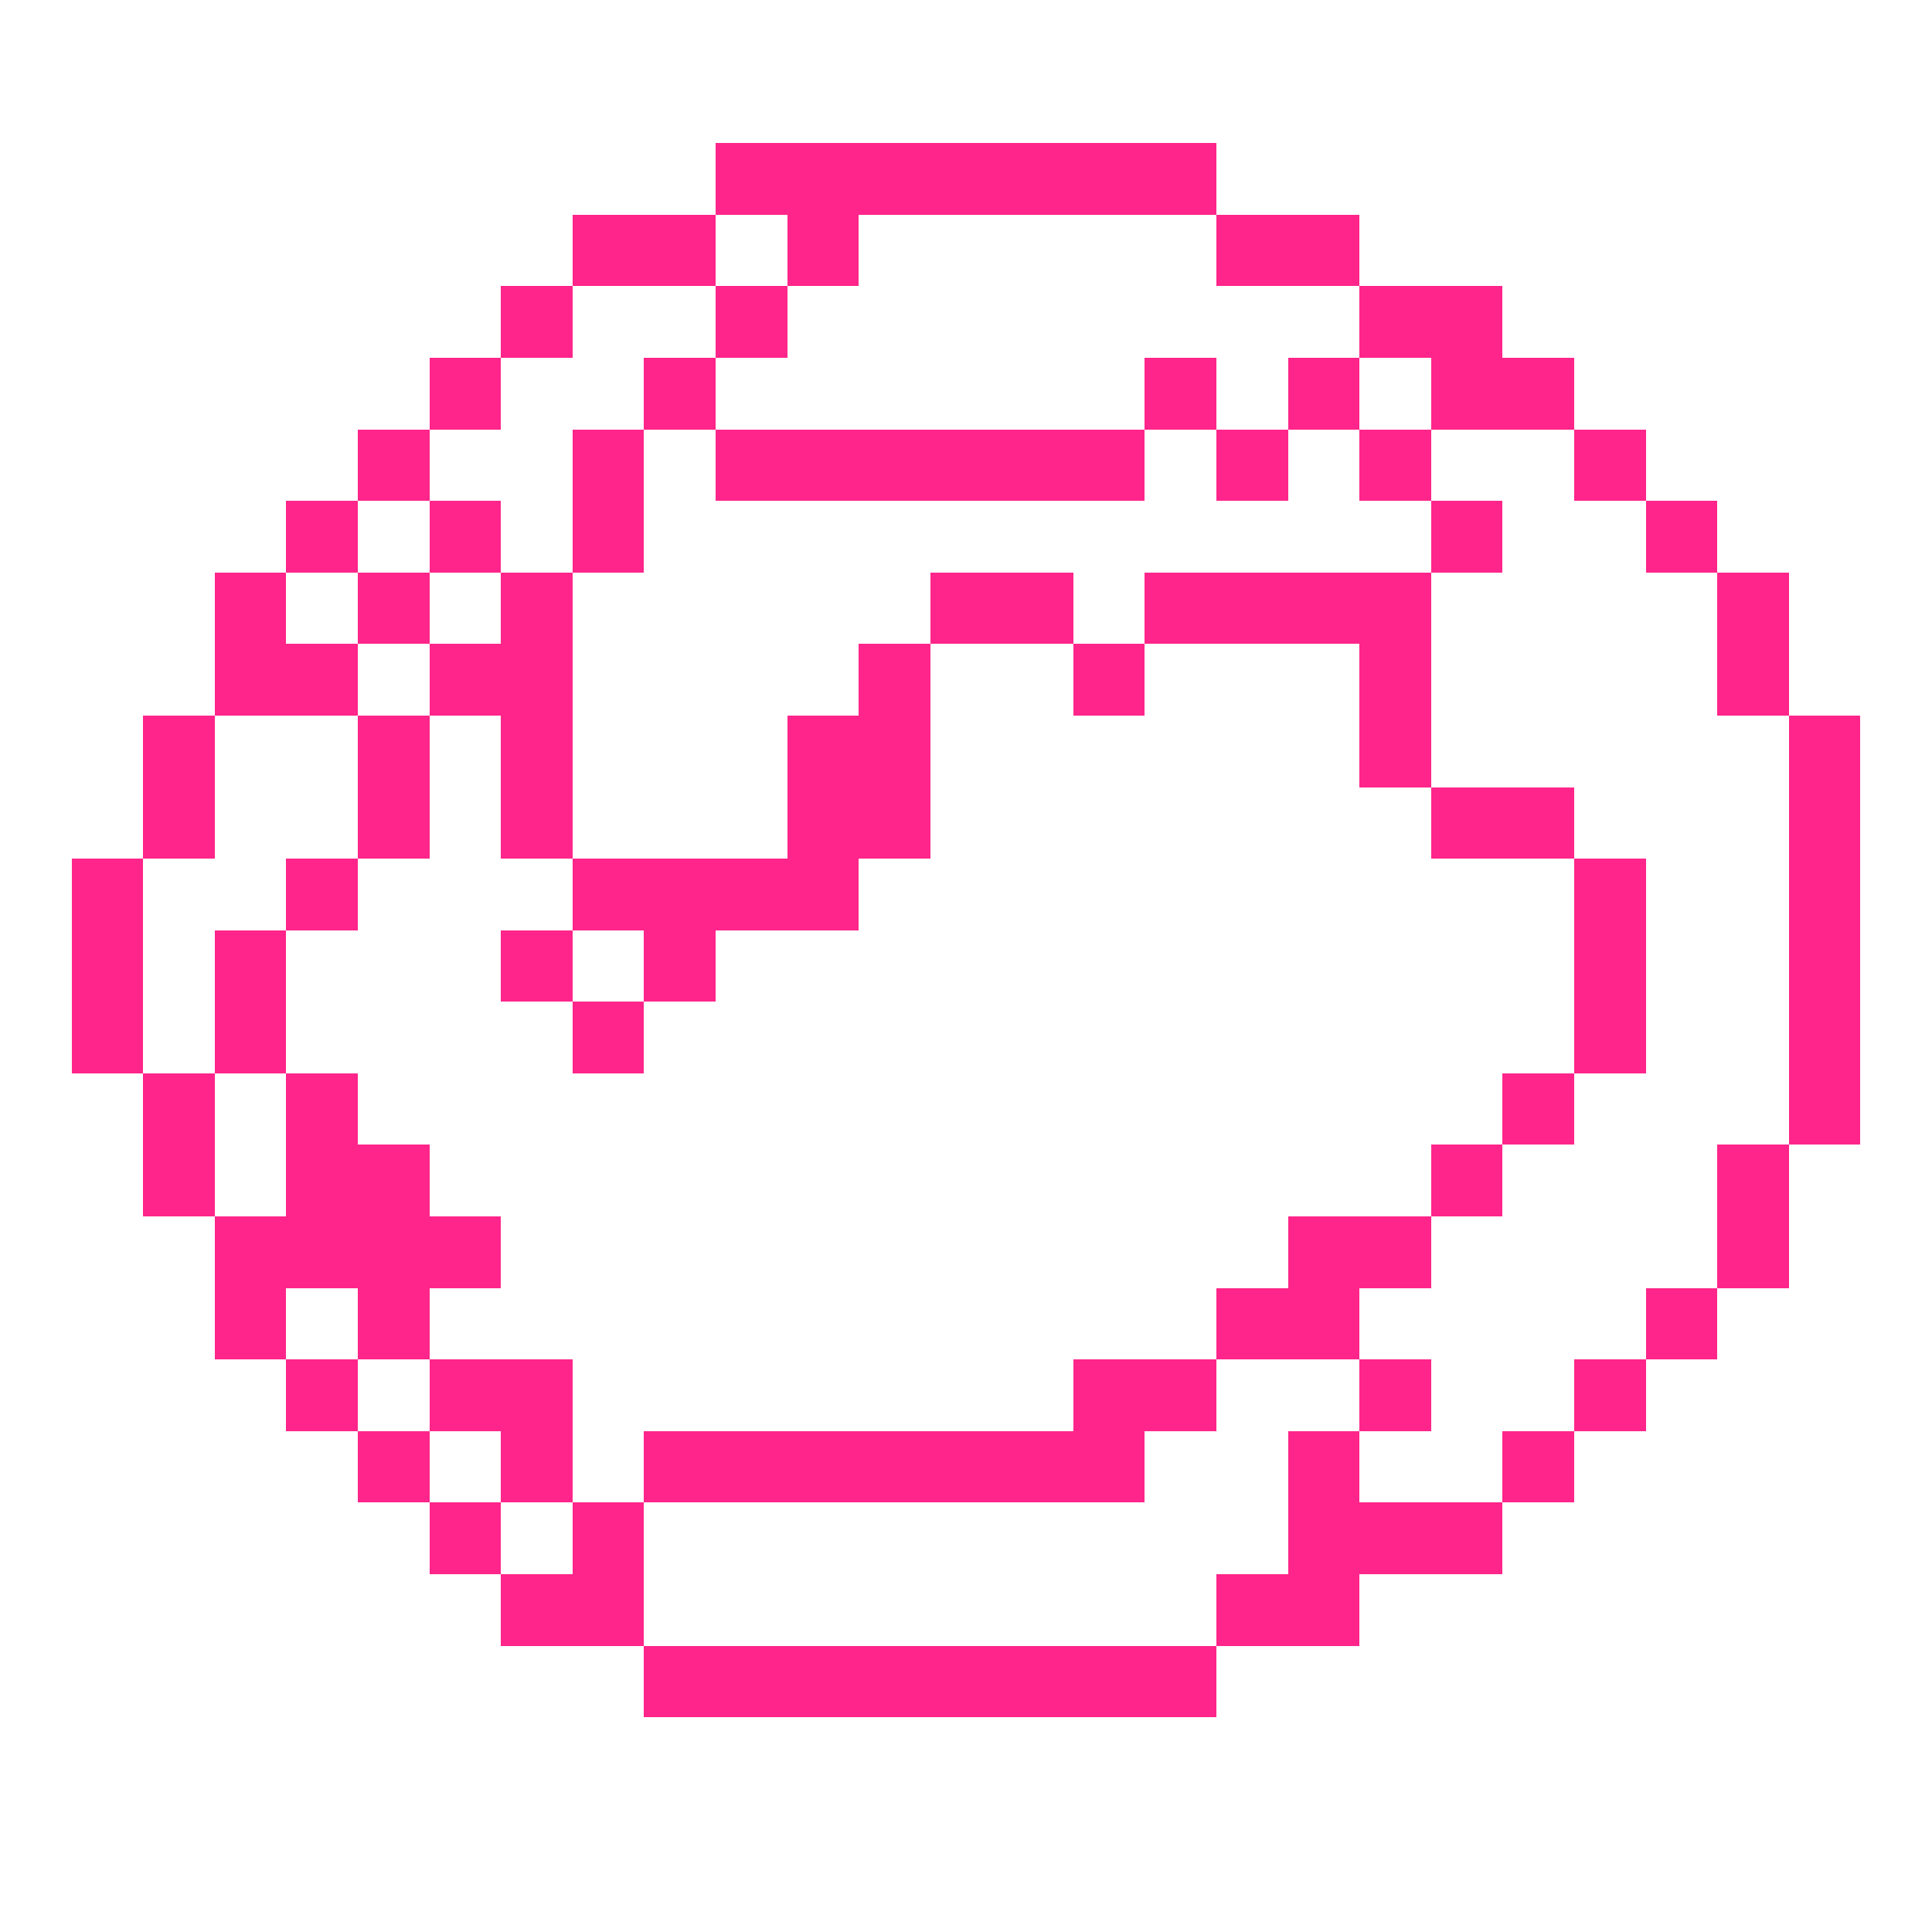
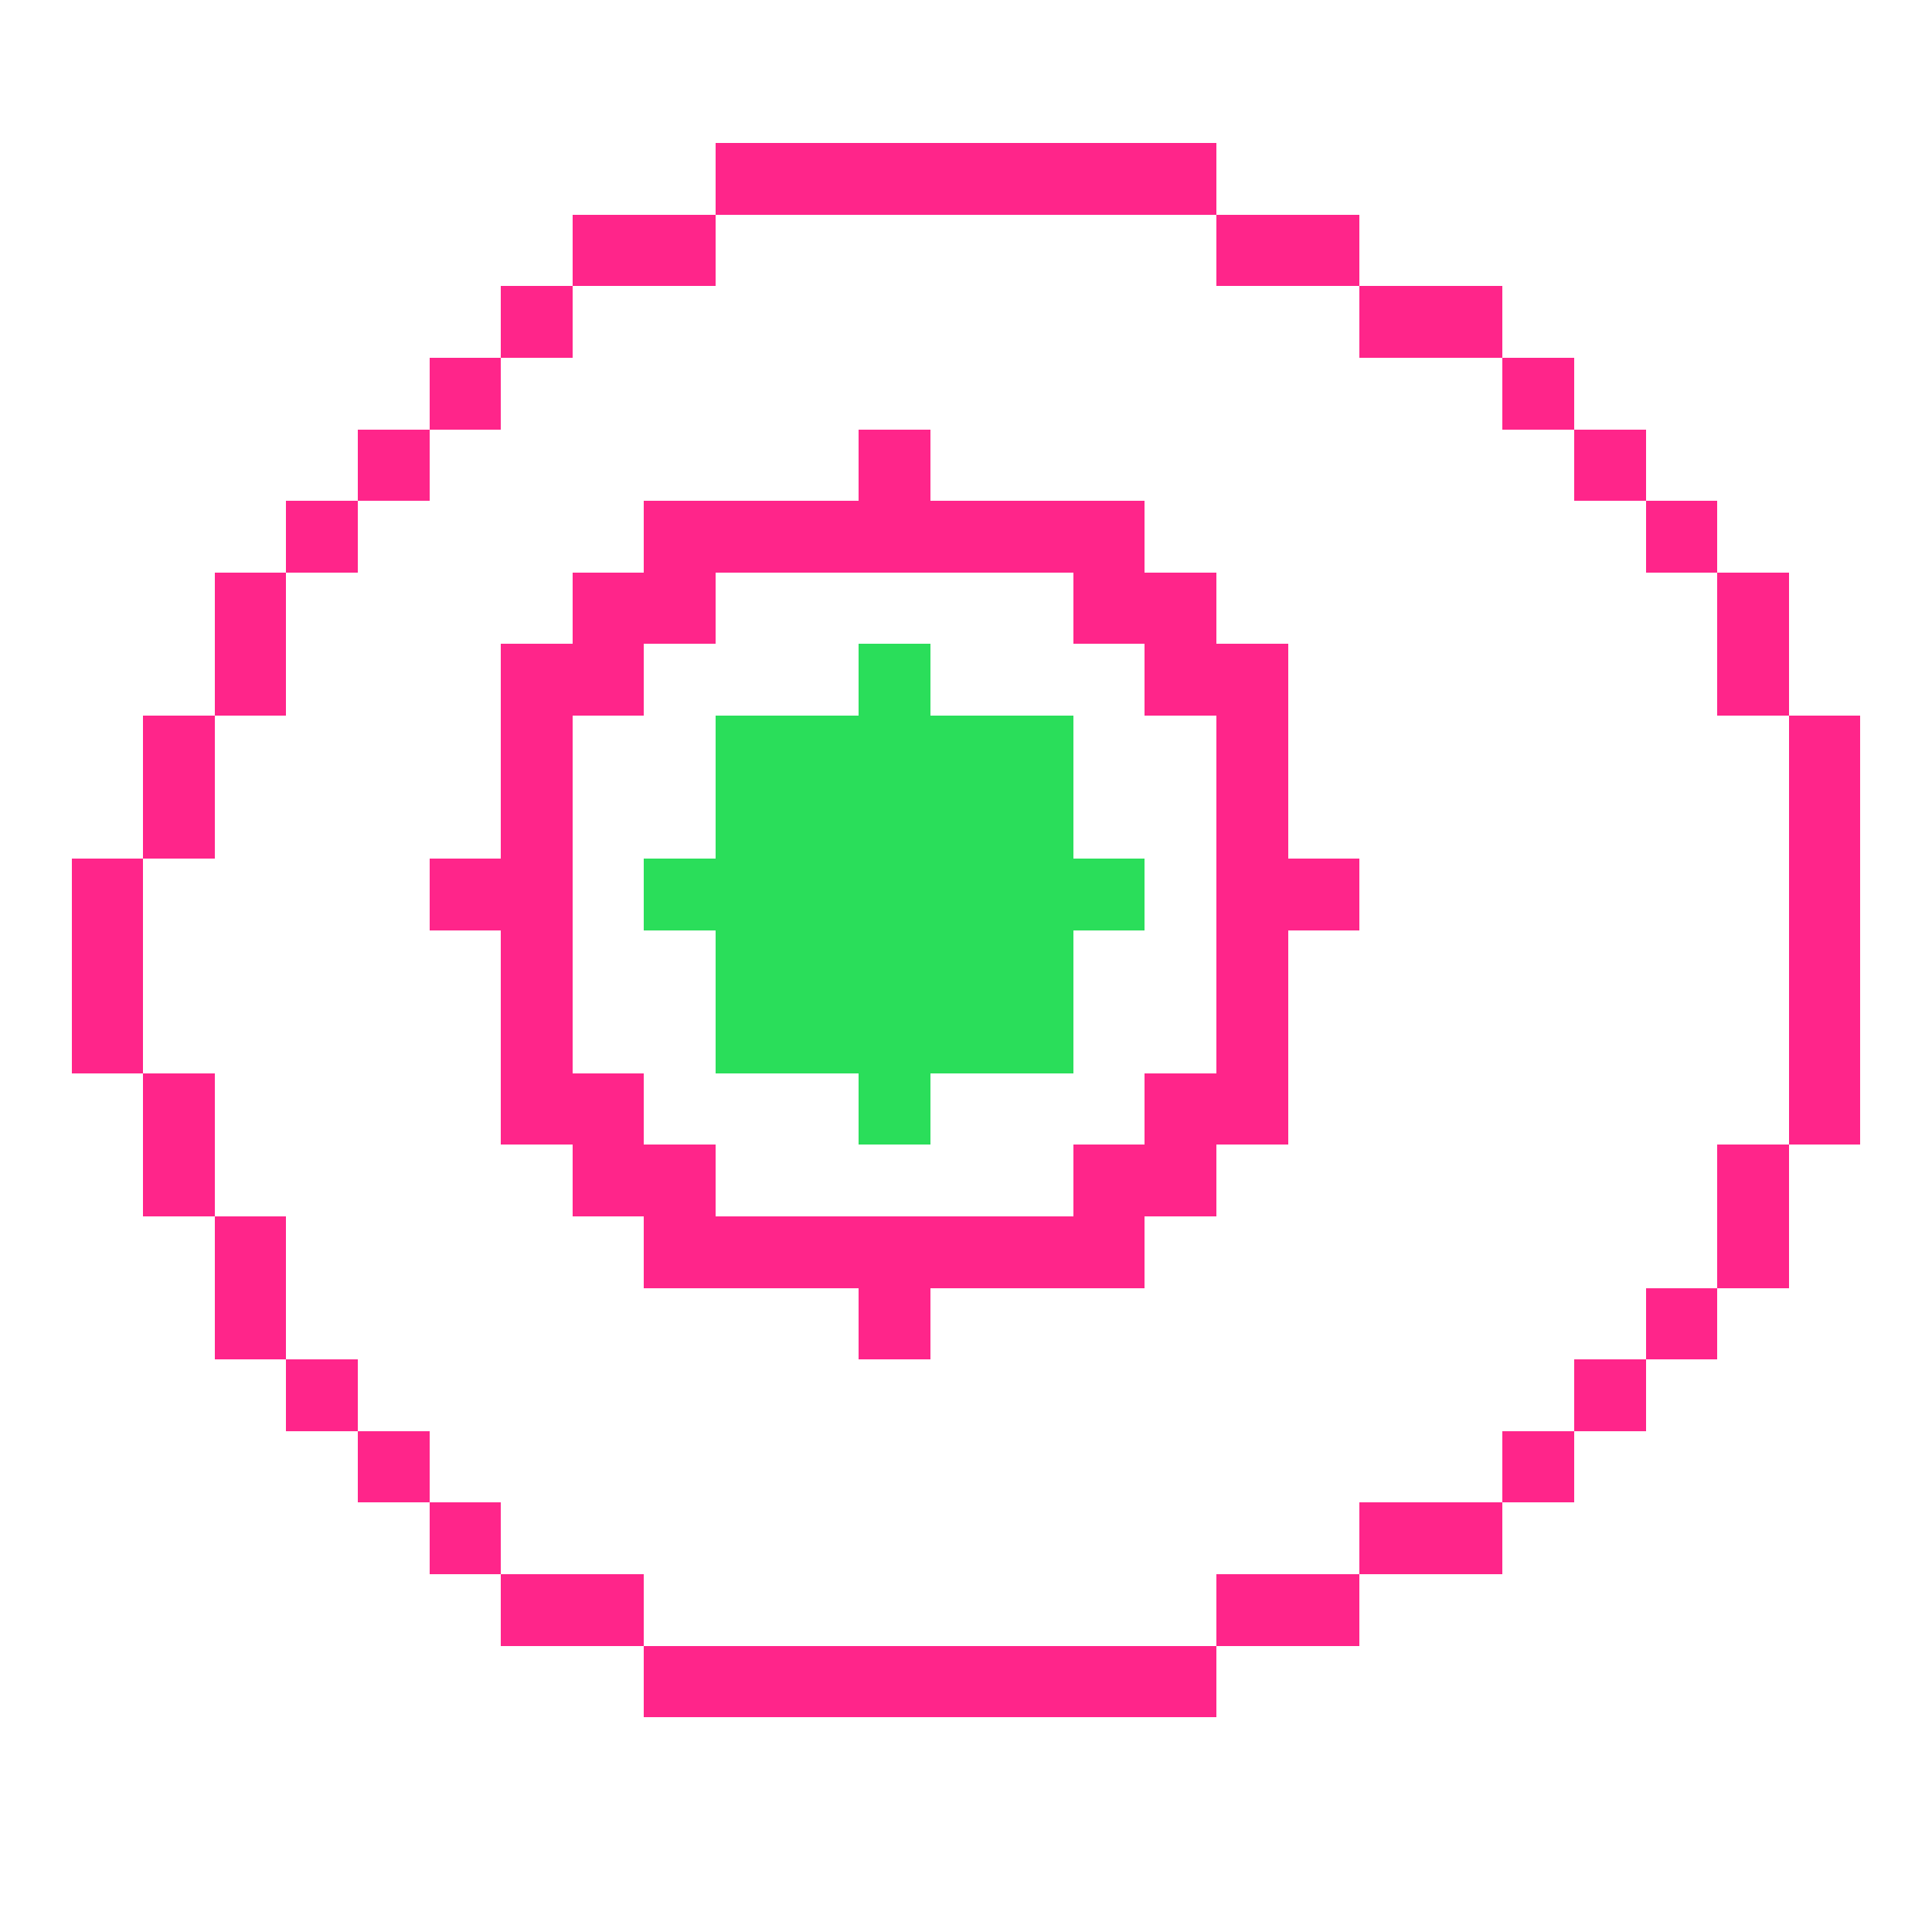
<svg xmlns="http://www.w3.org/2000/svg" viewBox="0 0 27 27" width="32" height="32" fill="#ff258a" fill-rule="evenodd" shape-rendering="crispEdges" aria-hidden="true">
-   <path d="M20 6L20 7L21 7L21 8L20 8L20 11L22 11L22 12L23 12L23 15L22 15L22 16L21 16L21 17L20 17L20 18L19 18L19 19L20 19L20 20L19 20L19 21L21 21L21 20L22 20L22 19L23 19L23 18L24 18L24 16L25 16L25 10L24 10L24 8L23 8L23 7L22 7L22 6ZM20 6L20 5L19 5L19 6ZM18 17L20 17L20 16L21 16L21 15L22 15L22 12L20 12L20 11L19 11L19 9L16 9L16 10L15 10L15 9L13 9L13 12L12 12L12 13L10 13L10 14L9 14L9 15L8 15L8 14L7 14L7 13L8 13L8 12L7 12L7 10L6 10L6 12L5 12L5 13L4 13L4 15L5 15L5 16L6 16L6 17L7 17L7 18L6 18L6 19L8 19L8 21L9 21L9 20L15 20L15 19L17 19L17 18L18 18ZM4 9L5 9L5 8L4 8ZM5 9L5 10L6 10L6 9ZM5 10L3 10L3 12L2 12L2 15L3 15L3 13L4 13L4 12L5 12ZM17 3L19 3L19 4L21 4L21 5L22 5L22 6L23 6L23 7L24 7L24 8L25 8L25 10L26 10L26 16L25 16L25 18L24 18L24 19L23 19L23 20L22 20L22 21L21 21L21 22L19 22L19 23L17 23L17 24L9 24L9 23L7 23L7 22L6 22L6 21L5 21L5 20L4 20L4 19L3 19L3 17L2 17L2 15L1 15L1 12L2 12L2 10L3 10L3 8L4 8L4 7L5 7L5 6L6 6L6 5L7 5L7 4L8 4L8 3L10 3L10 2L17 2ZM17 3L12 3L12 4L11 4L11 5L10 5L10 6L16 6L16 5L17 5L17 6L18 6L18 5L19 5L19 4L17 4ZM4 15L3 15L3 17L4 17ZM10 6L9 6L9 8L8 8L8 12L11 12L11 10L12 10L12 9L13 9L13 8L15 8L15 9L16 9L16 8L20 8L20 7L19 7L19 6L18 6L18 7L17 7L17 6L16 6L16 7L10 7ZM8 6L9 6L9 5L10 5L10 4L8 4L8 5L7 5L7 6L6 6L6 7L7 7L7 8L8 8ZM17 19L17 20L16 20L16 21L9 21L9 23L17 23L17 22L18 22L18 20L19 20L19 19ZM6 7L5 7L5 8L6 8ZM4 18L4 19L5 19L5 18ZM6 19L5 19L5 20L6 20ZM7 20L6 20L6 21L7 21ZM10 3L10 4L11 4L11 3ZM7 21L7 22L8 22L8 21ZM9 13L8 13L8 14L9 14ZM7 8L6 8L6 9L7 9Z" />
+   <path d="M23 7L24 7L24 8L25 8L25 10L26 10L26 16L25 16L25 18L24 18L24 19L23 19L23 20L22 20L22 21L21 21L21 22L19 22L19 23L17 23L17 24L9 24L9 23L7 23L7 22L6 22L6 21L5 21L5 20L4 20L4 19L3 19L3 17L2 17L2 15L1 15L1 12L2 12L2 10L3 10L3 8L4 8L4 7L5 7L5 6L6 6L6 5L7 5L7 4L8 4L8 3L10 3L10 2L17 2L17 3L19 3L19 4L21 4L21 5L22 5L22 6L23 6ZM23 7L22 7L22 6L21 6L21 5L19 5L19 4L17 4L17 3L10 3L10 4L8 4L8 5L7 5L7 6L6 6L6 7L5 7L5 8L4 8L4 10L3 10L3 12L2 12L2 15L3 15L3 17L4 17L4 19L5 19L5 20L6 20L6 21L7 21L7 22L9 22L9 23L17 23L17 22L19 22L19 21L21 21L21 20L22 20L22 19L23 19L23 18L24 18L24 16L25 16L25 10L24 10L24 8L23 8ZM11 12L11 10L12 10L12 11L13 11L13 12L12 12L12 13L10 13L10 12Z" />
+   <path fill="#ff258a" d="M6 12L7 12L7 9L8 9L8 8L9 8L9 7L12 7L12 6L13 6L13 7L16 7L16 8L17 8L17 9L18 9L18 12L19 12L19 13L18 13L18 16L17 16L17 17L16 17L16 18L13 18L13 19L12 19L12 18L9 18L9 17L8 17L8 16L7 16L7 13L6 13ZM10 8L10 9L9 9L9 10L8 10L8 15L9 15L9 16L10 16L10 17L15 17L15 16L16 16L16 15L17 15L17 10L16 10L16 9L15 9L15 8Z" />
+   <path fill="#2ade5a" d="M15 10L15 12L16 12L16 13L15 13L15 15L13 15L13 16L12 16L12 15L10 15L10 13L9 13L9 12L10 12L10 10L12 10L12 9L13 9L13 10Z" />
</svg>
